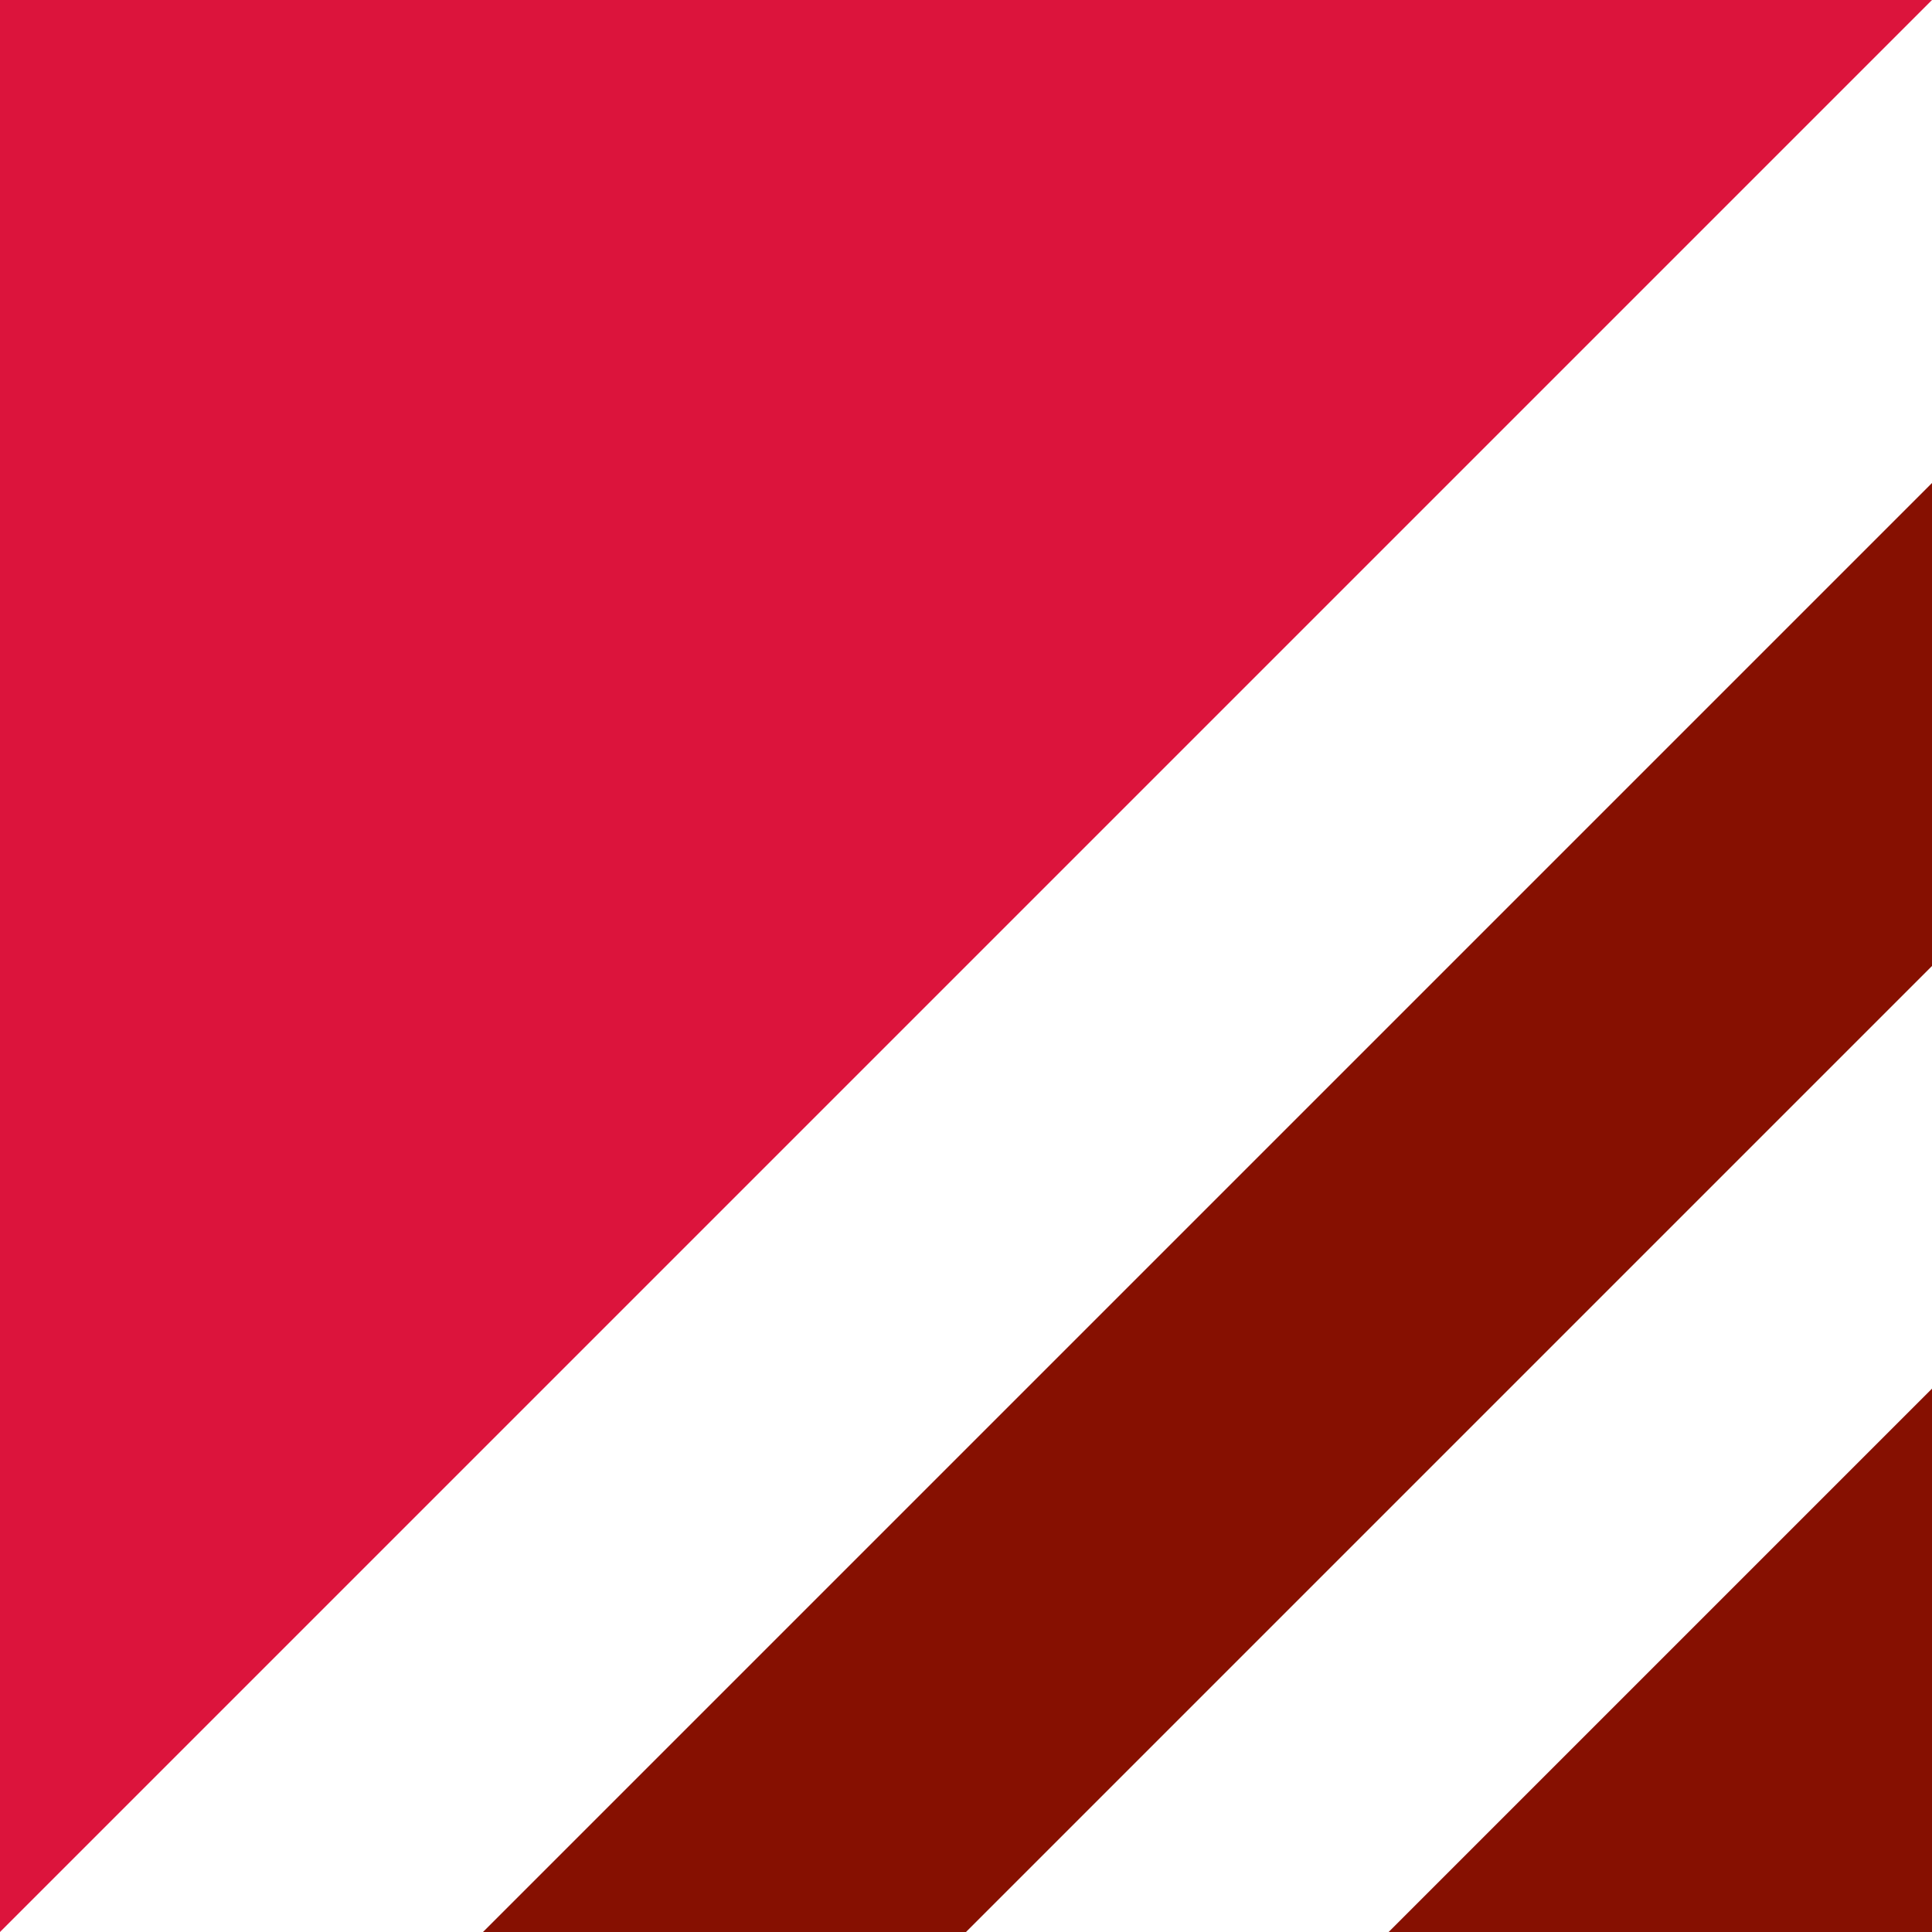
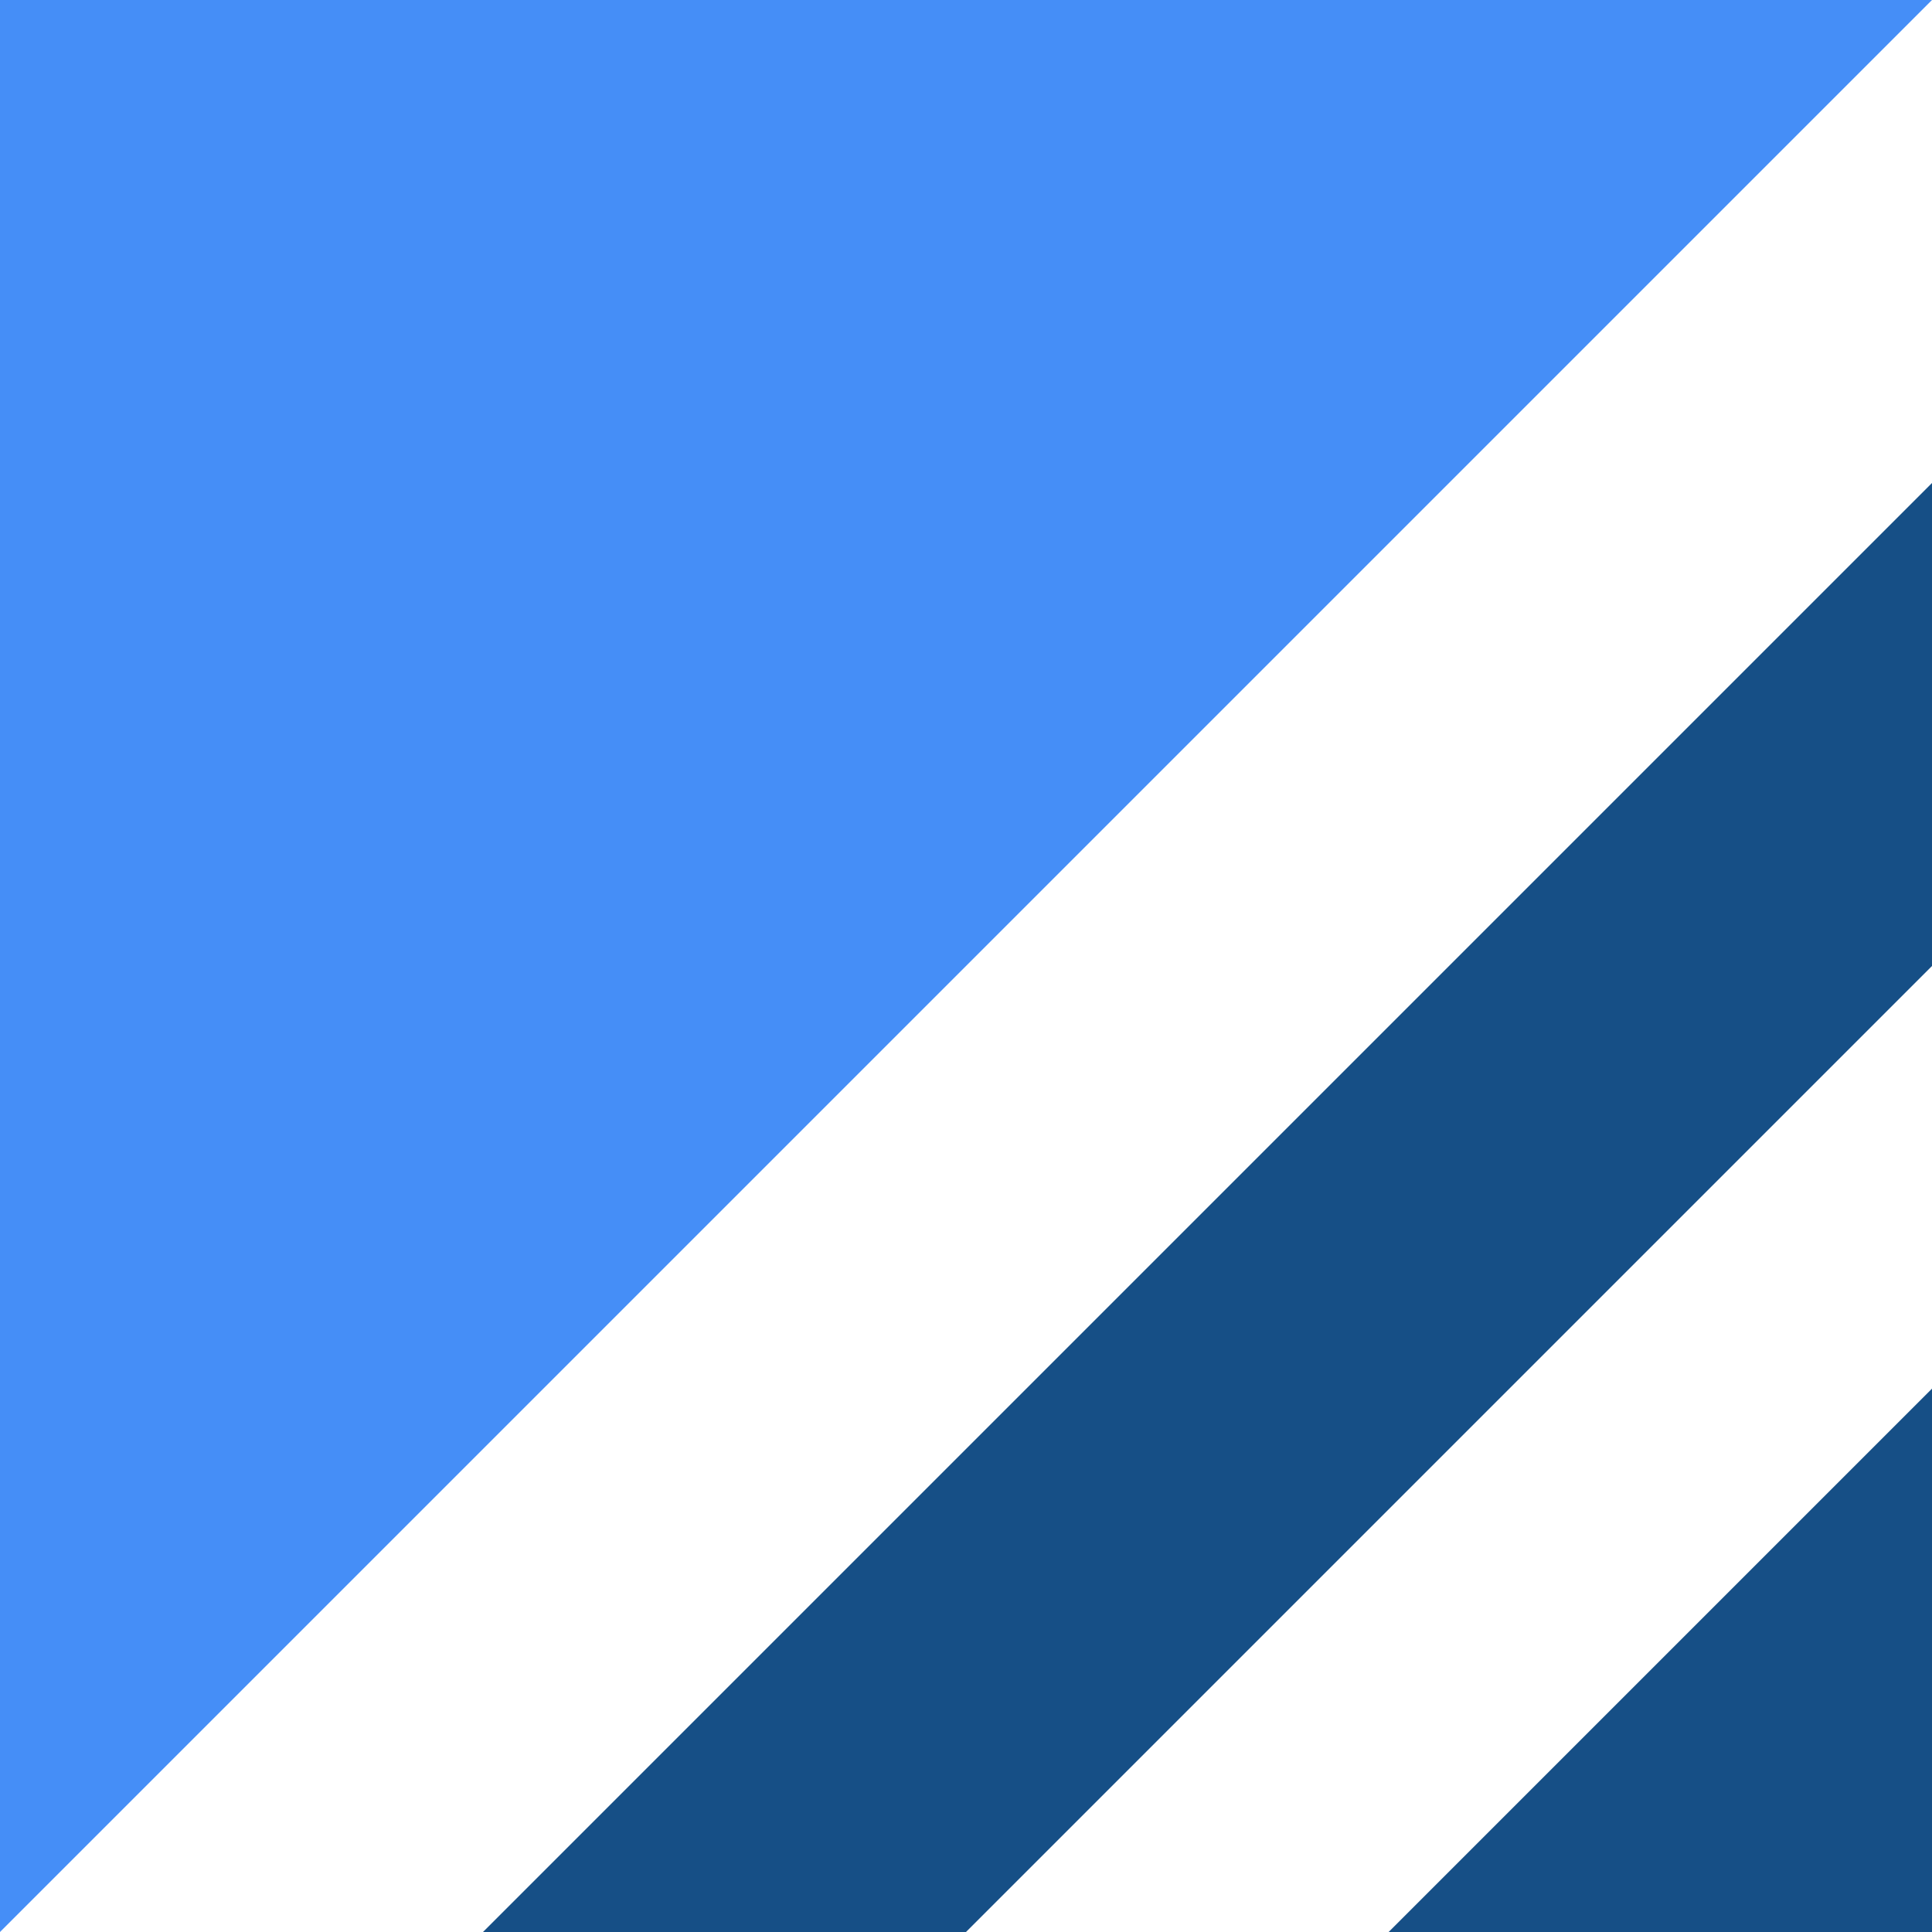
<svg xmlns="http://www.w3.org/2000/svg" viewBox="0 0 128 128">
  <style type="text/css">
- 		.st0{fill:#DC143C;}
+ 		.st0{fill:#458EF7;}
		.st1{fill:#ffffff;}
- 		.st2{fill:#861001;}
+ 		.st2{fill:#164F86;}
	</style>
  <rect class="st0" width="128" height="128" />
  <polygon class="st1" points="0,128 128,0 128,128 " />
  <polygon class="st2" points="32,128 128,32 128,128 " />
  <polygon class="st1" points="64,128 128,64 128,128 " />
  <polygon class="st2" points="92,128 128,92 128,128 " />
</svg>
